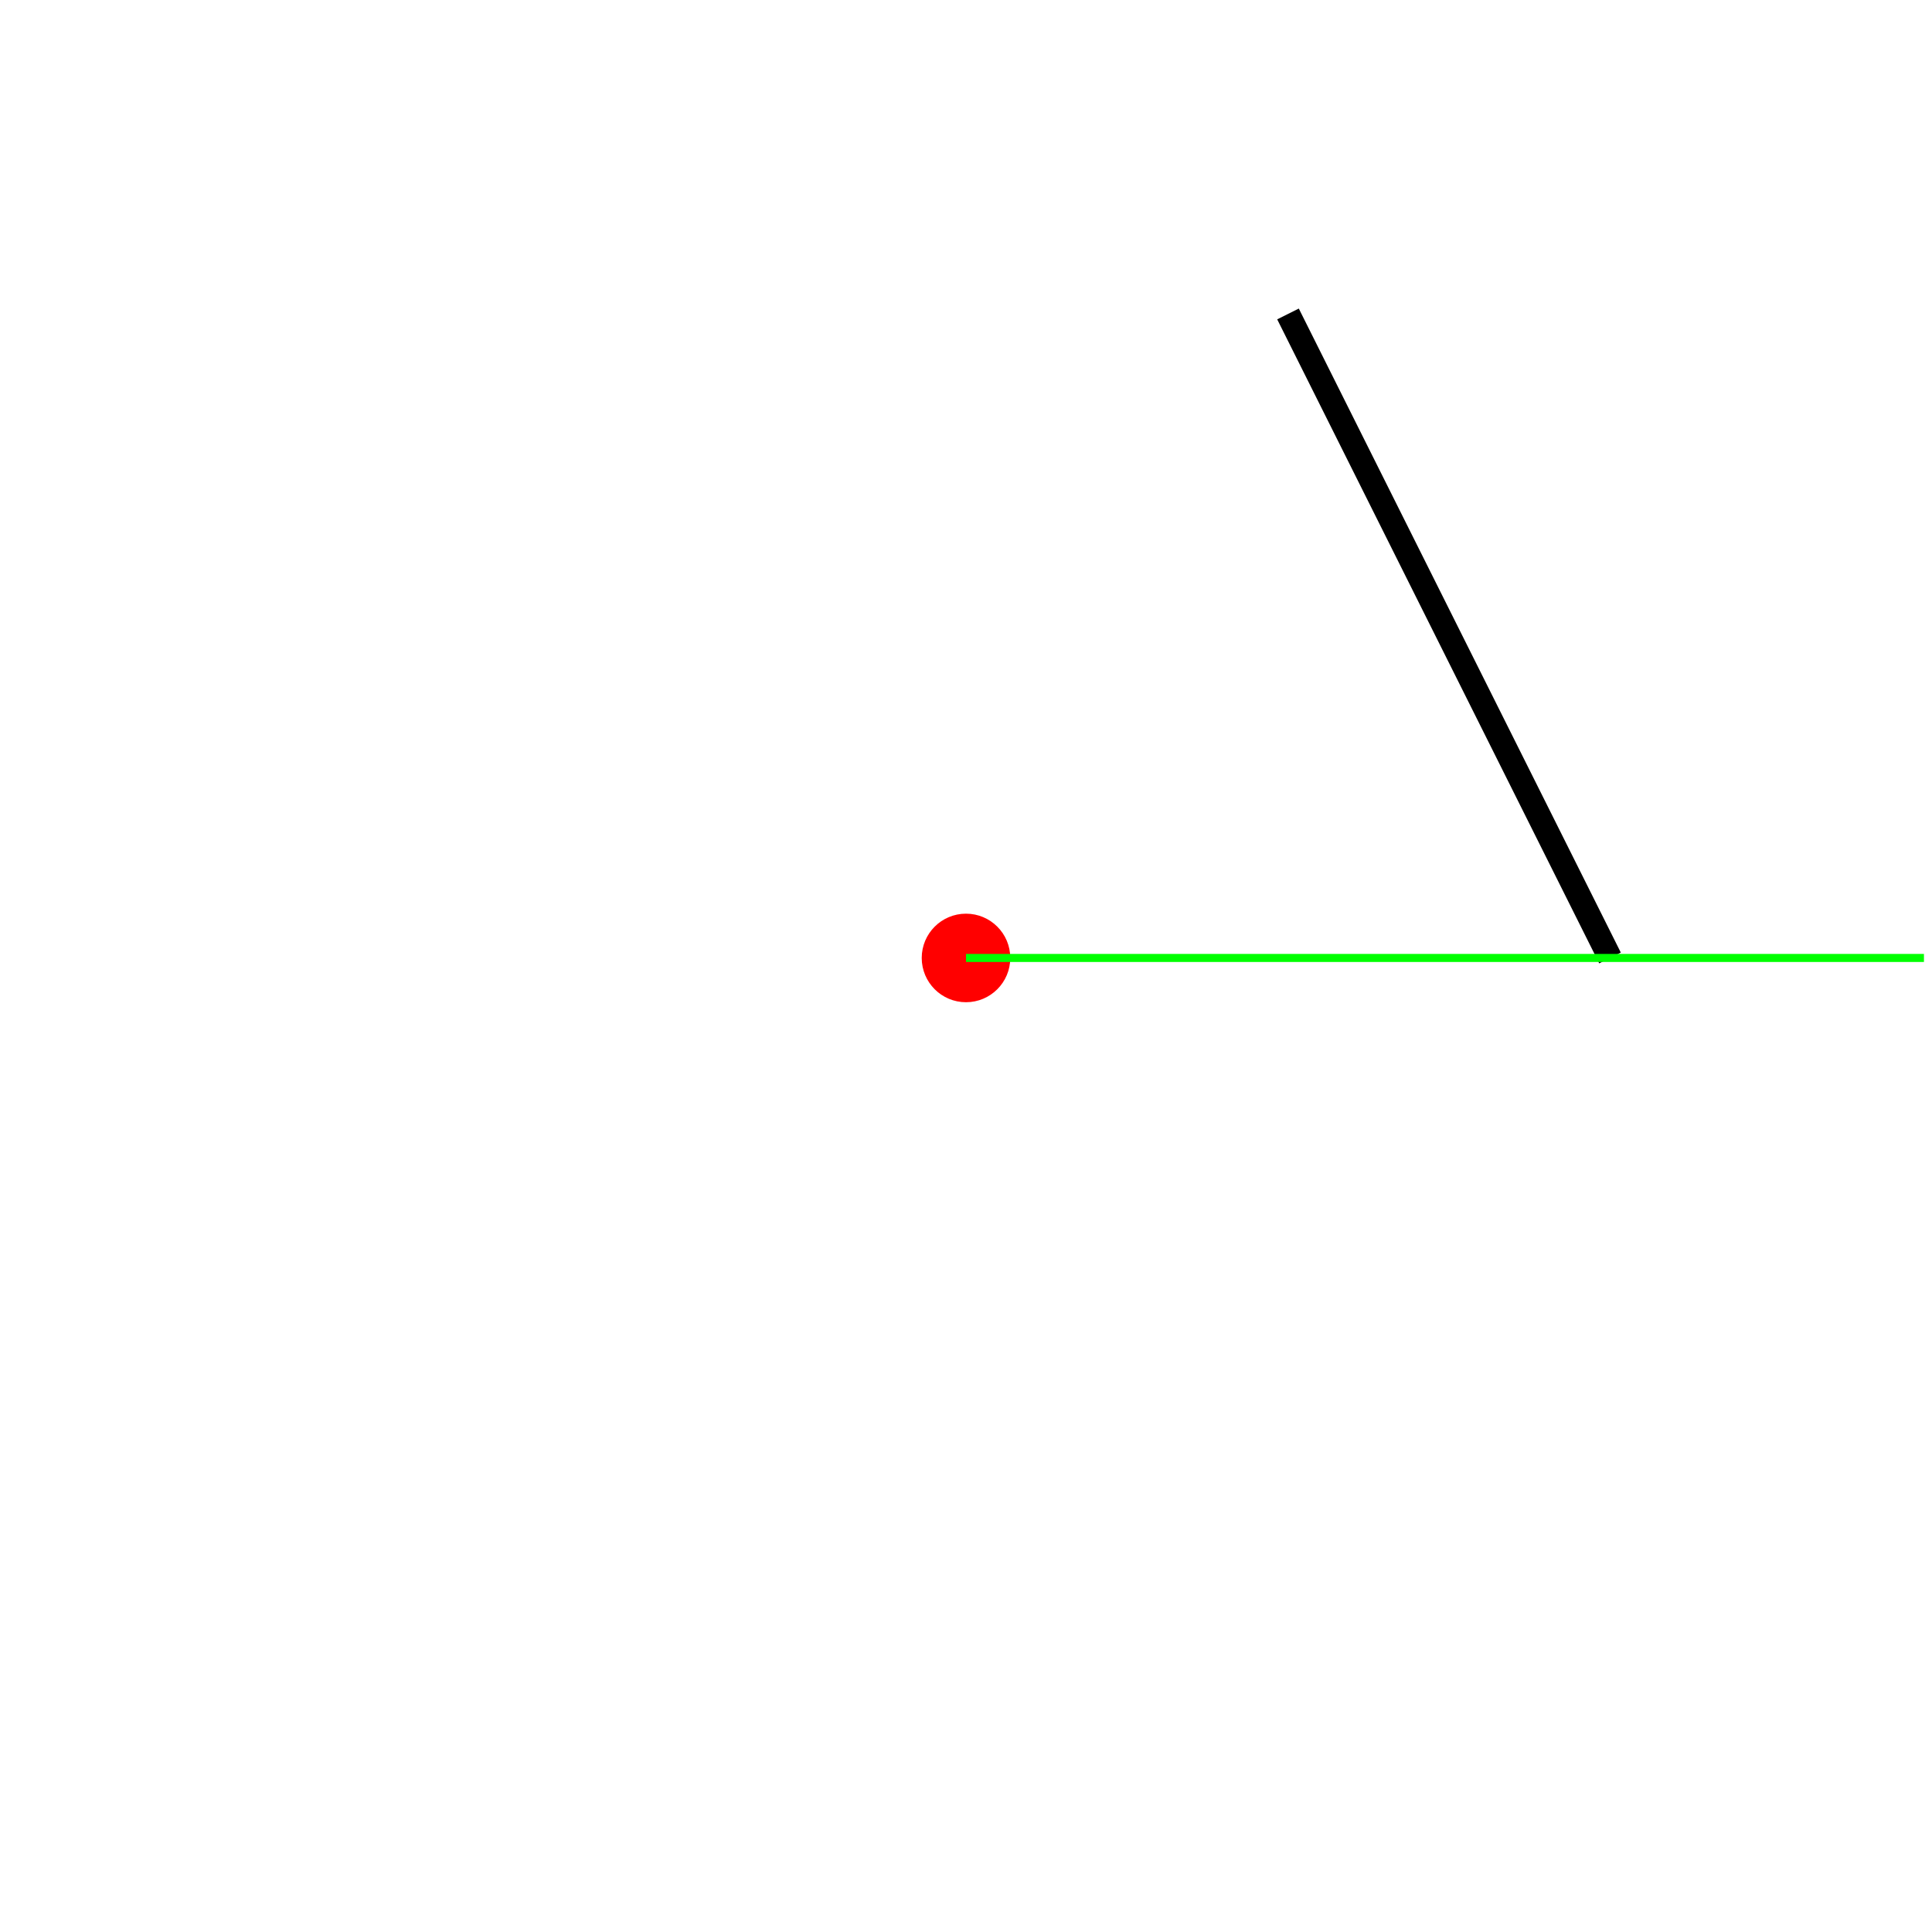
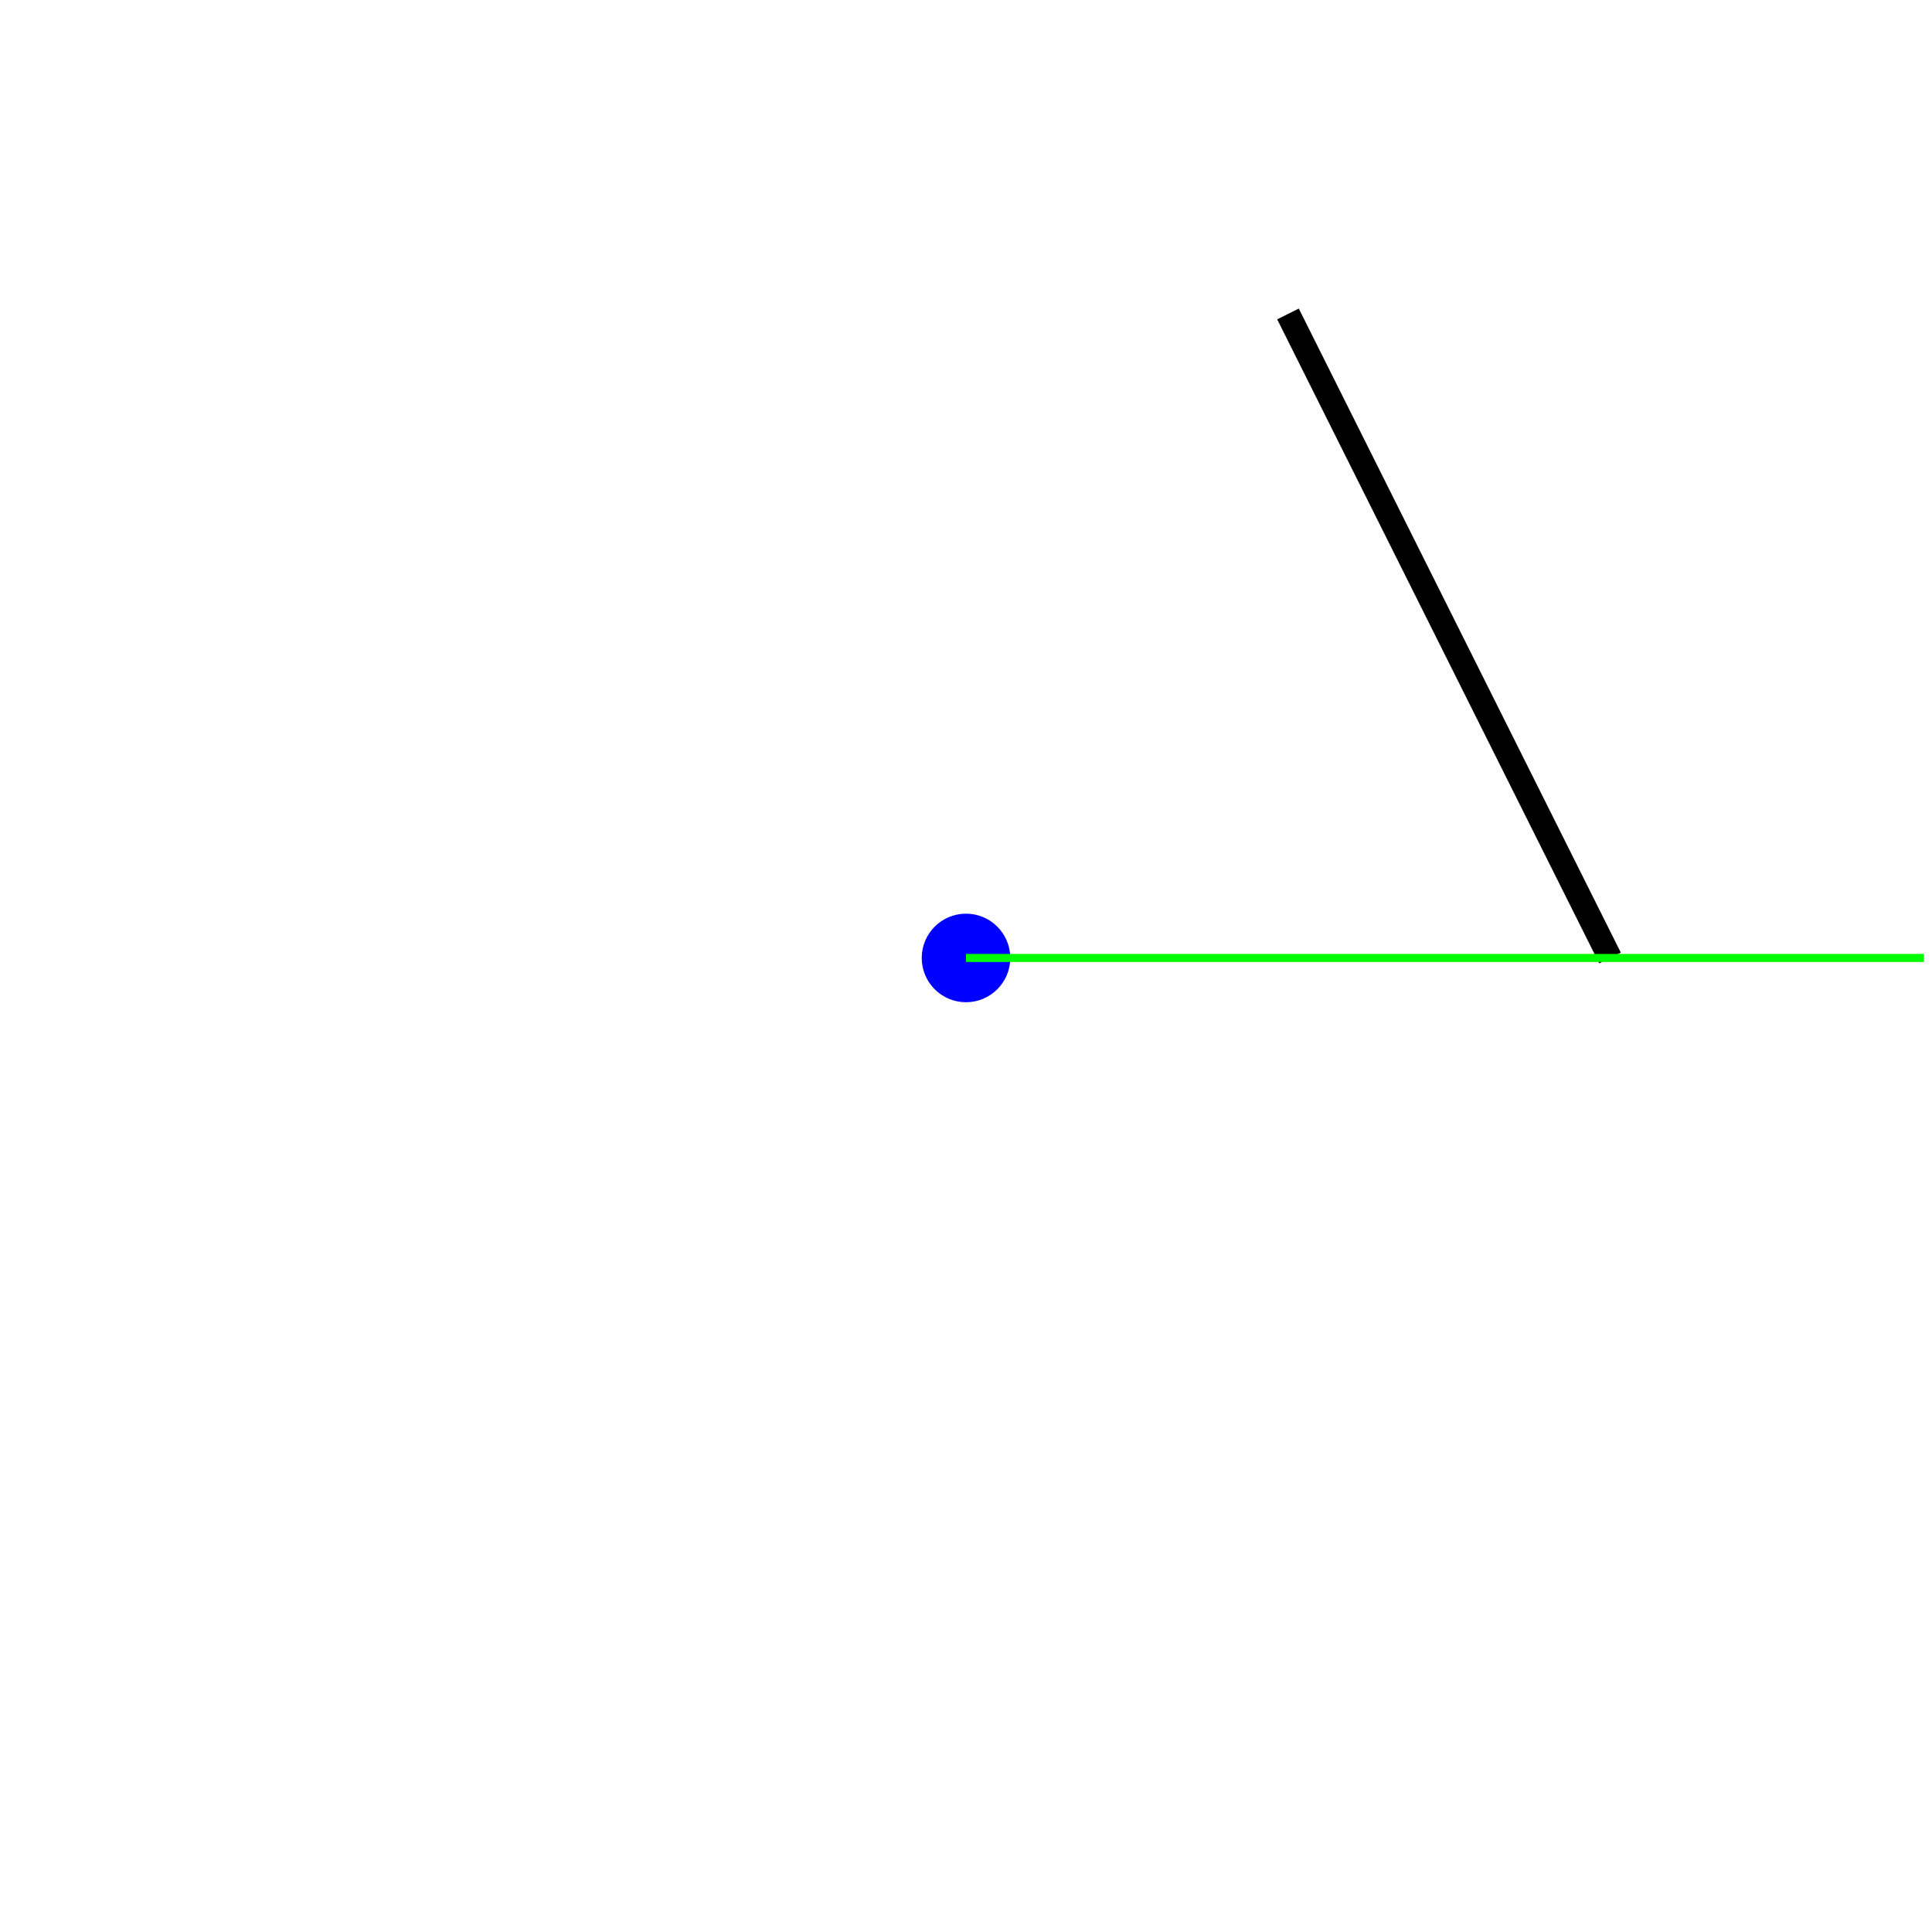
<svg xmlns="http://www.w3.org/2000/svg" version="1.1" width="240" height="240">
  <rect x="0" y="0" width="240" height="240" stroke="#ffffff" fill="#ffffff" />
  <polygon points=" 200,119 160,39 " stroke-width="3" stroke="#000000" fill="none" />
-   <circle cx="120" cy="119" r="5" stroke="#ff0000" fill="#ff0000" />
+   <circle cx="120" cy="119" r="5" stroke="#0000ff" fill="#0000ff" />
  <line x1="120" y1="119" x2="239" y2="119" stroke-width="1" stroke="#00ff00" fill="none" />
</svg>
